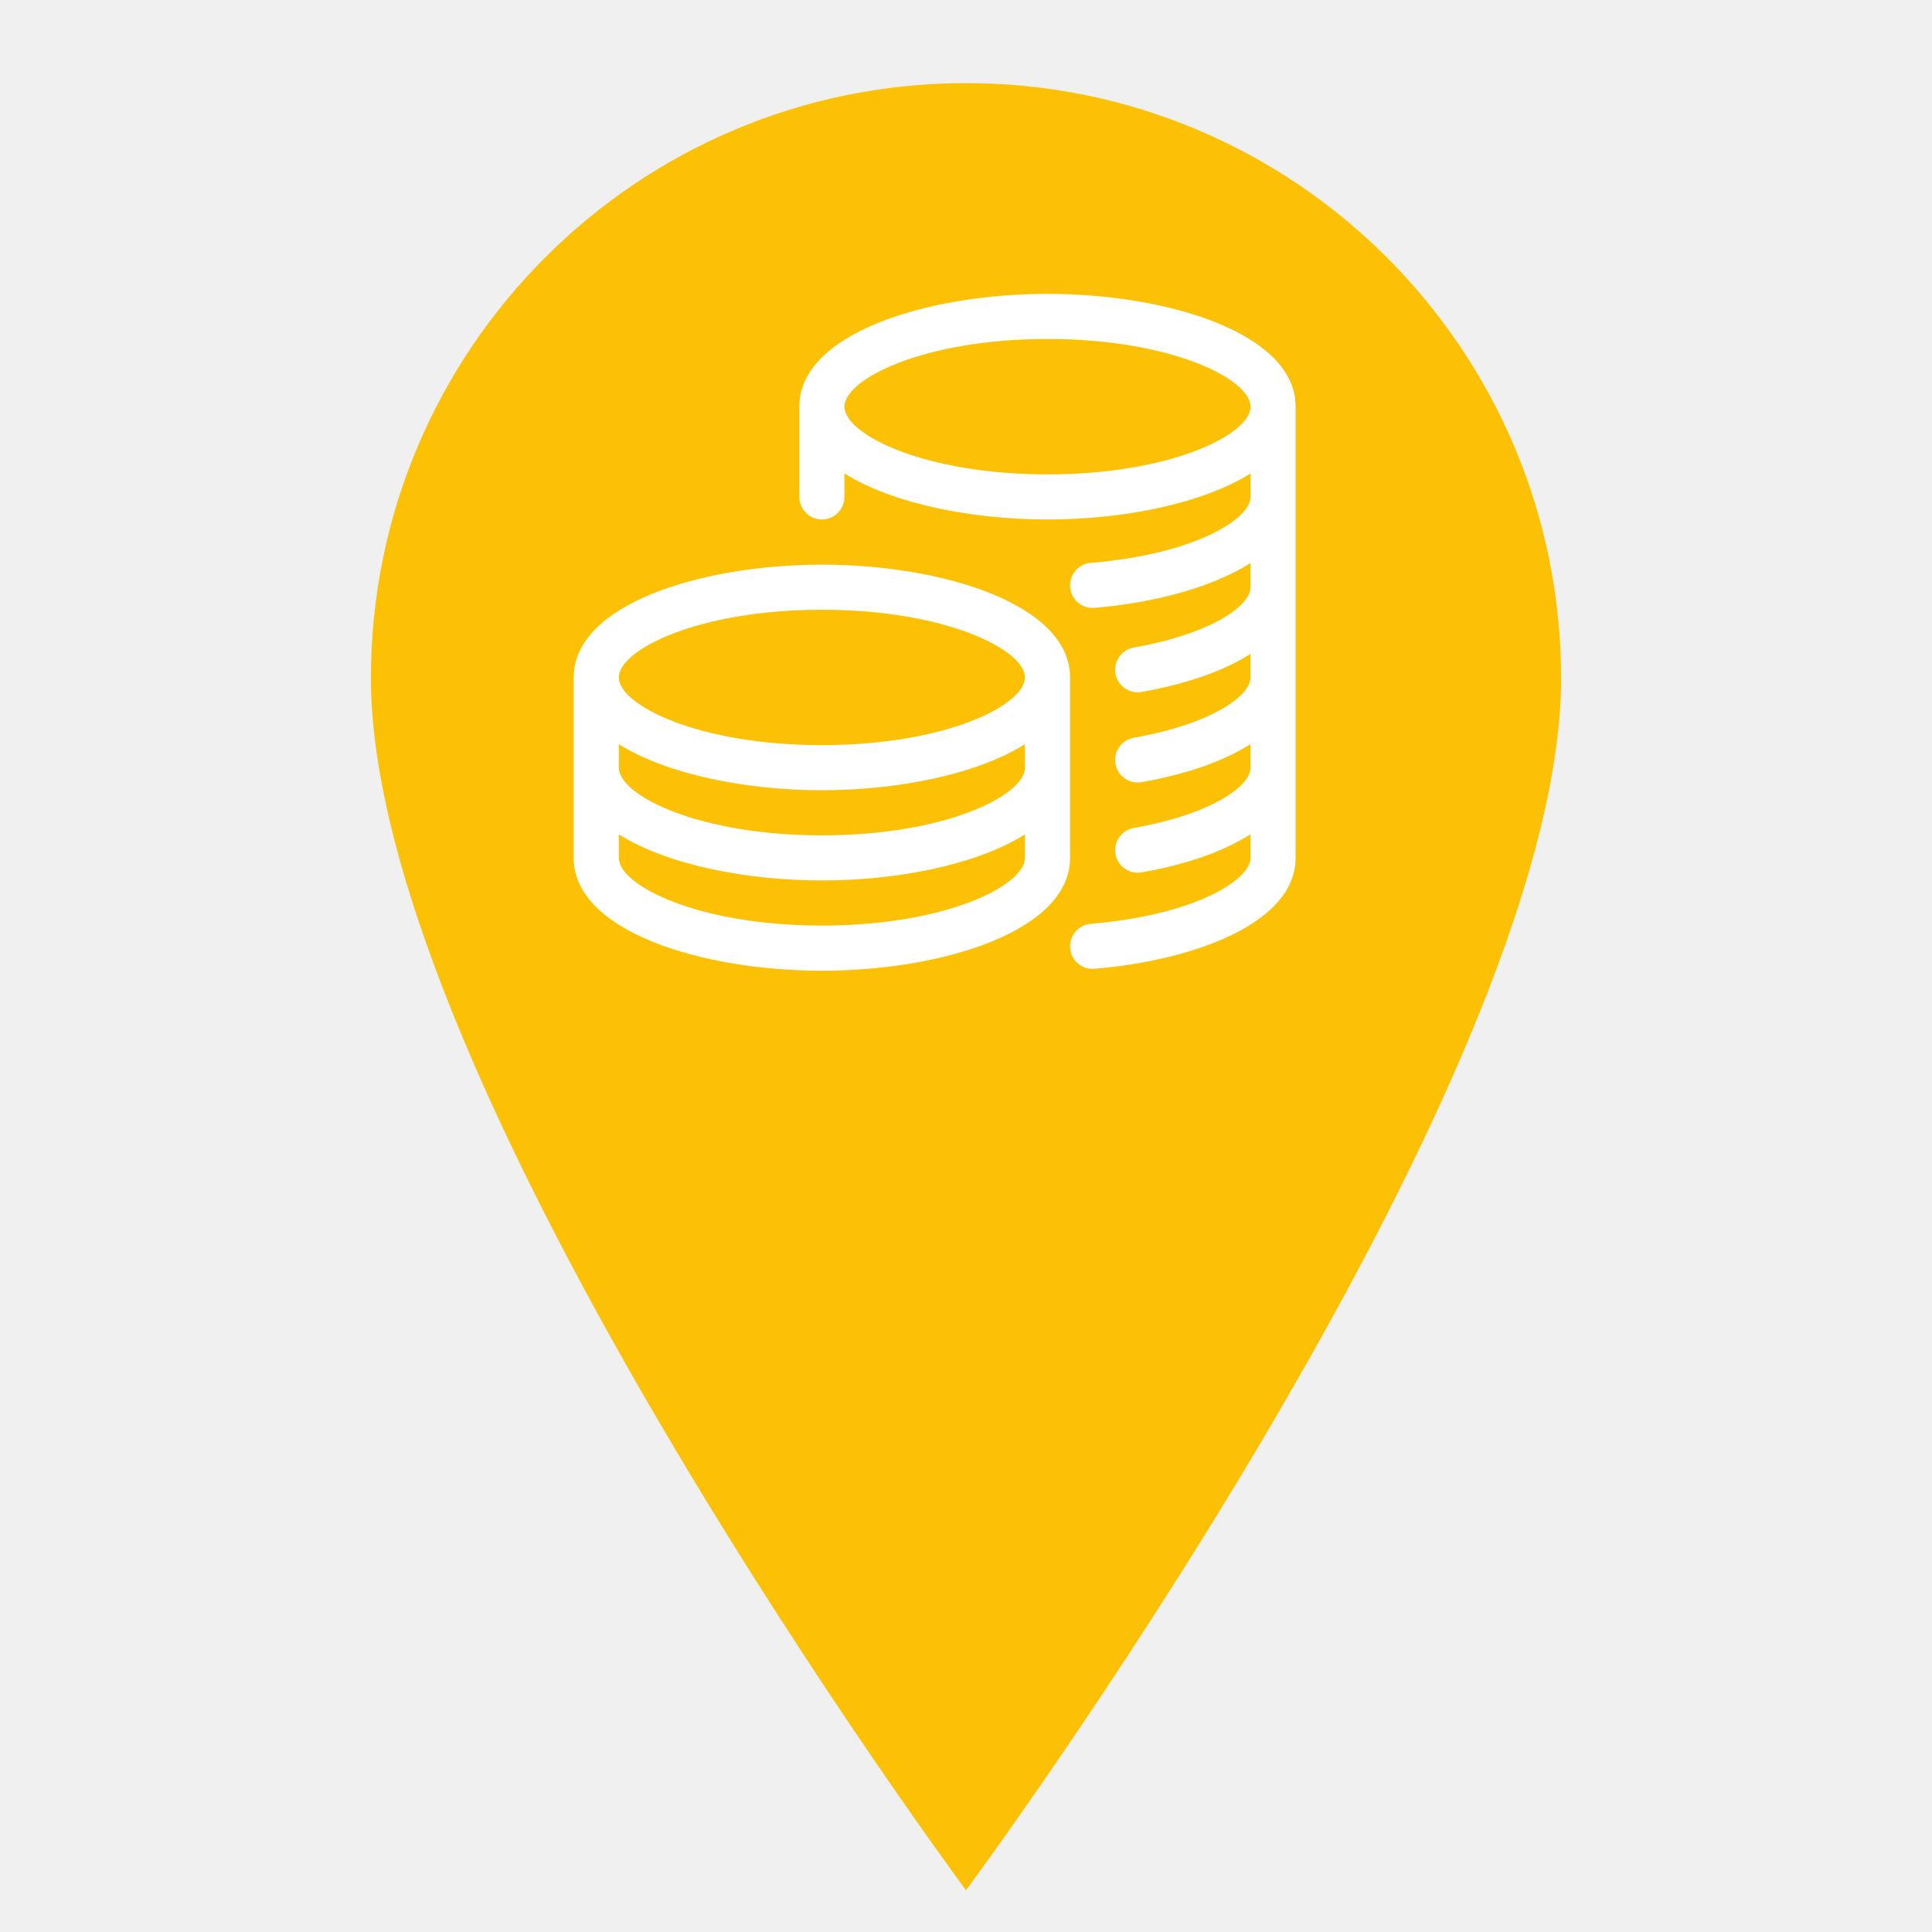
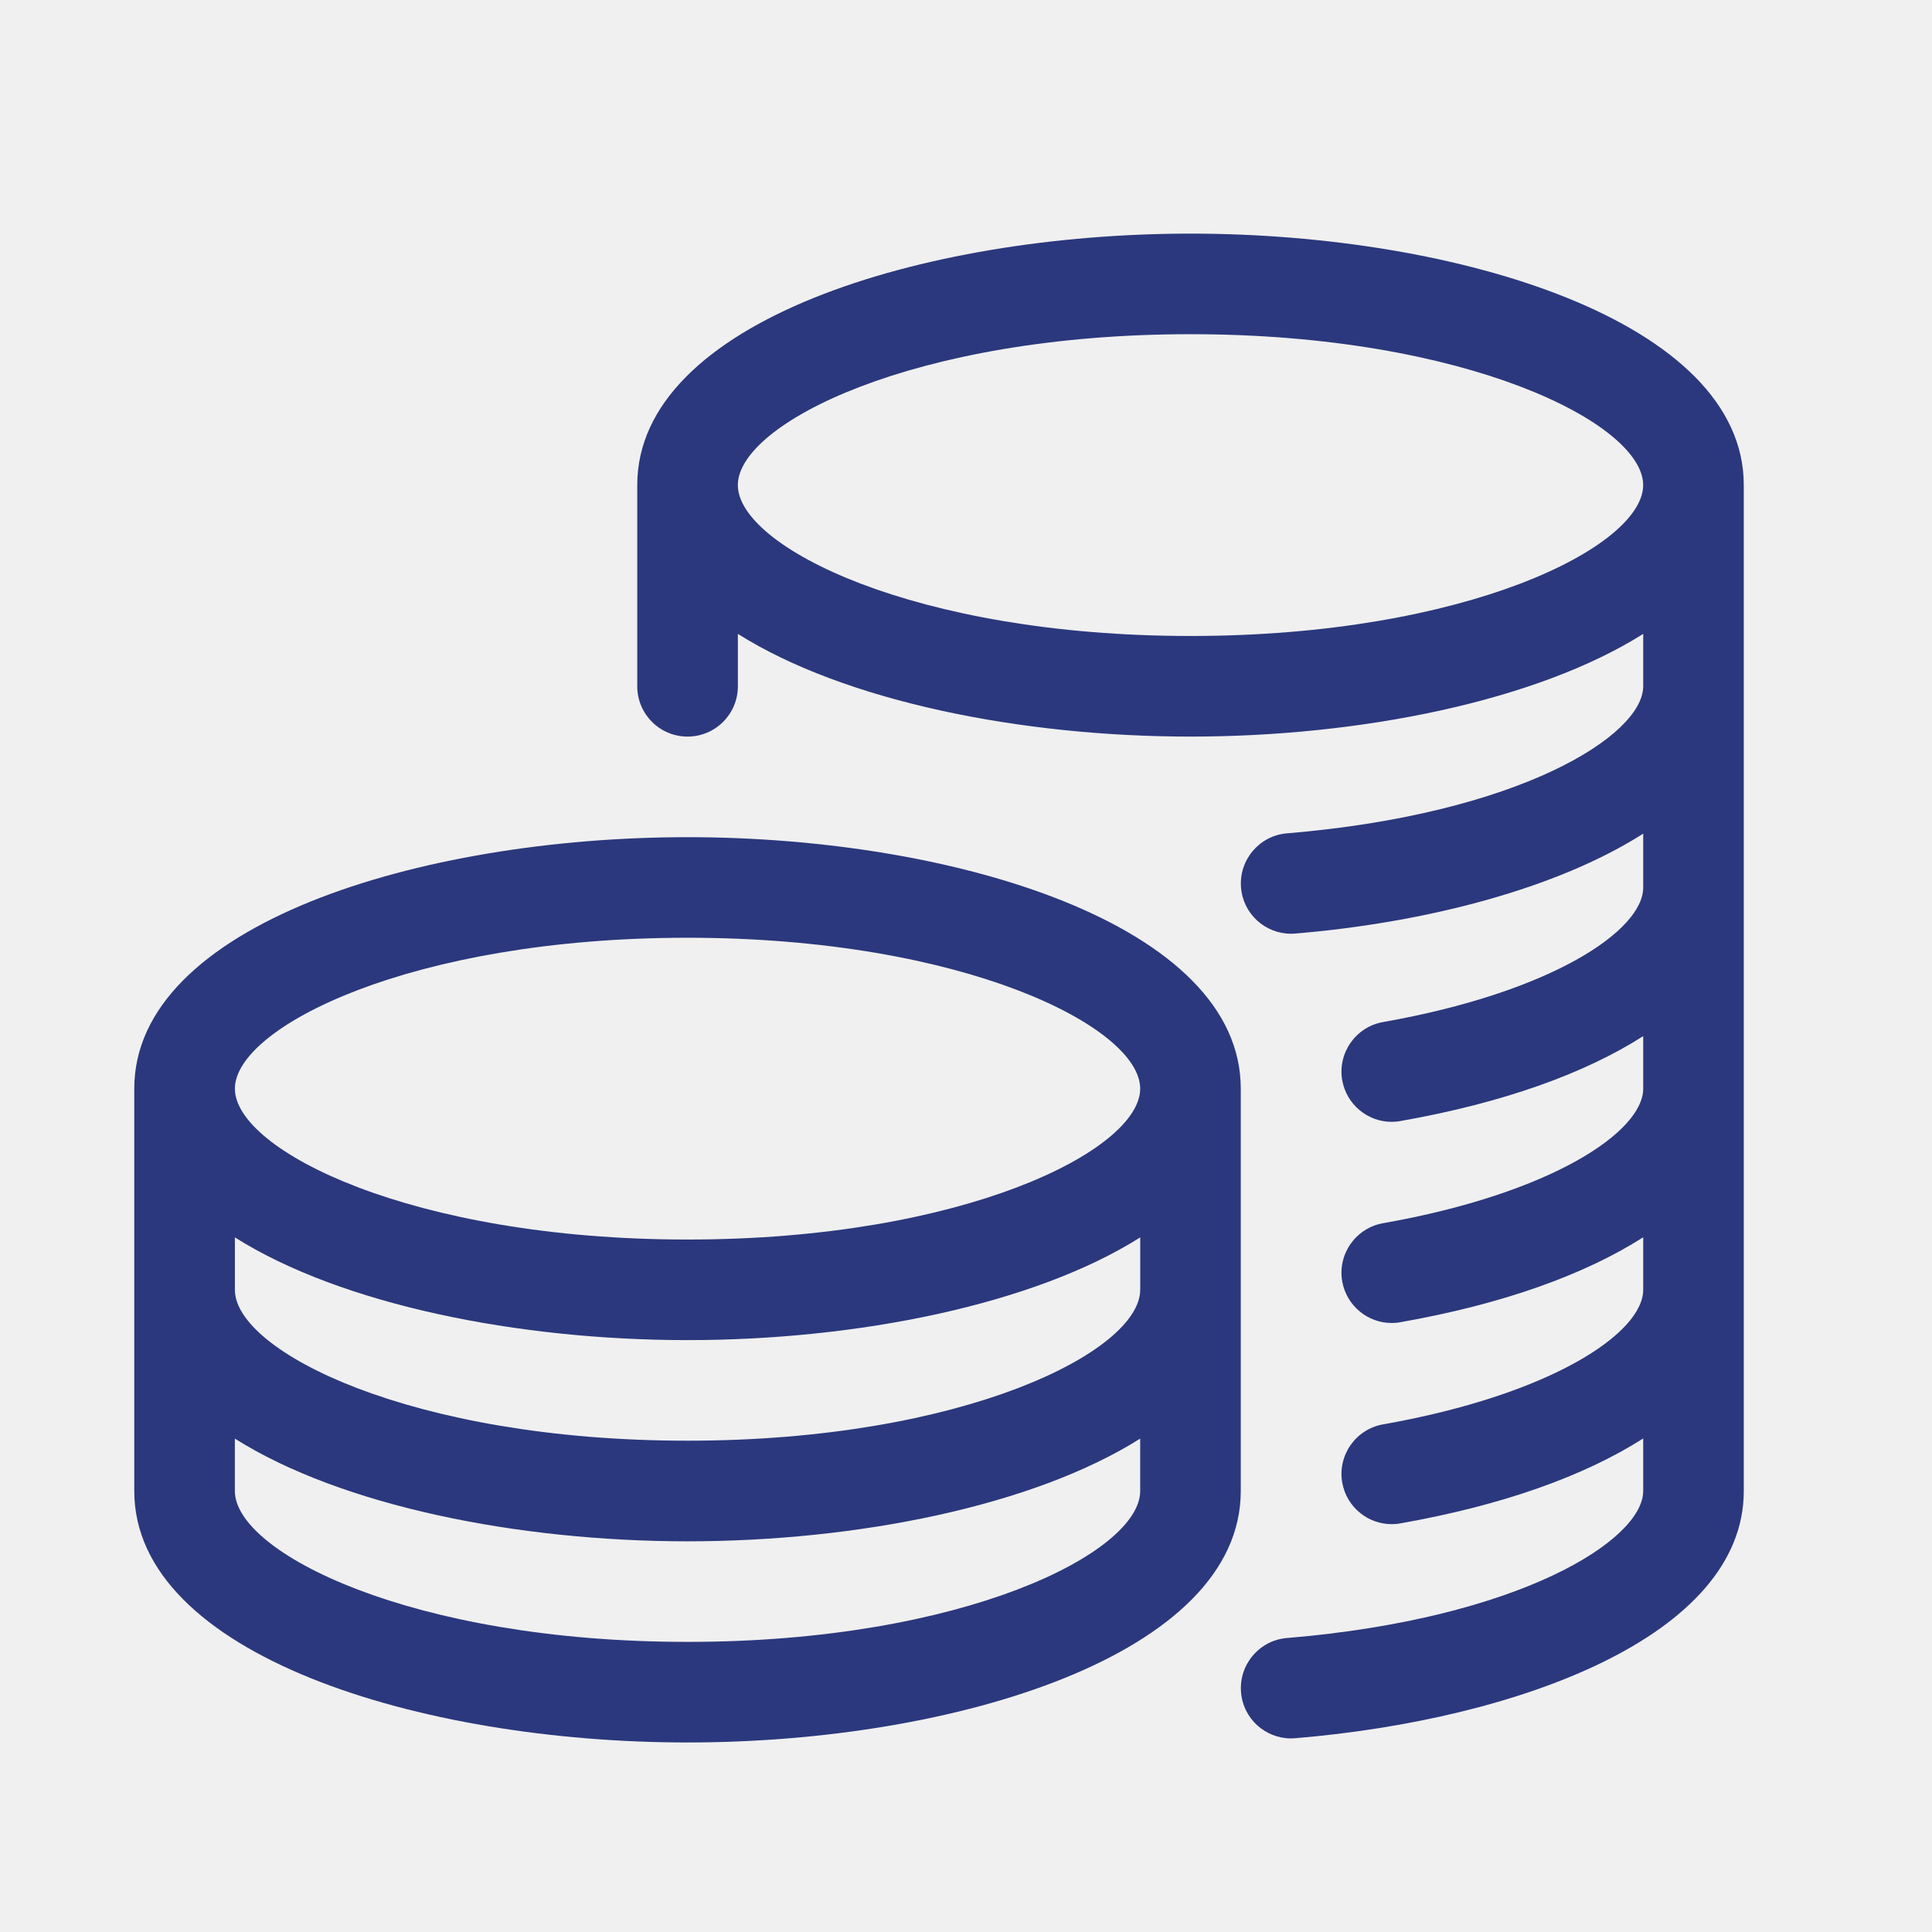
<svg xmlns="http://www.w3.org/2000/svg" version="1.1" id="Mode_Isolation" x="0px" y="0px" viewBox="0 0 500 500" style="enable-background:new 0 0 500 500;" xml:space="preserve">
  <style type="text/css">
	.st0{fill:#2A377C;}
	.st1{fill:#2B387D;}
	.st2{fill:none;stroke:#2A377C;stroke-width:30;stroke-linecap:round;stroke-linejoin:round;stroke-miterlimit:10;}
- 	.st3{clip-path:url(#SVGID_00000160893612153910472320000008134238824984882622_);}
+ 	.st3{clip-path:url(#SVGID_00000164486319434591195110000011742561984708582529_);}
	.st4{fill:#2B387D;stroke:#2B387D;stroke-width:2;stroke-miterlimit:10;}
	.st5{fill:#2B387D;stroke:#2B387D;stroke-width:5;stroke-miterlimit:10;}
	.st6{fill-rule:evenodd;clip-rule:evenodd;fill:#2B387D;}
	.st7{fill:#67B5A9;}
	.st8{fill:#D96552;}
	.st9{fill:#FCC104;}
	.st10{fill:#FFFFFF;}
- 	.st11{clip-path:url(#SVGID_00000085235914913678530360000013471404305711170185_);}
+ 	.st11{clip-path:url(#SVGID_00000114765589118272665610000001553752603614840236_);}
	.st12{fill-rule:evenodd;clip-rule:evenodd;fill:#FFFFFF;}
</style>
-   <path class="st9" d="M404.01,175.52C404.01,281.58,250,489.19,250,489.19S95.99,281.58,95.99,175.52  c0-85.06,68.95-154.01,154.01-154.01S404.01,90.46,404.01,175.52z" />
-   <g>
-     <path class="st10" d="M271.09,76.05c-31.13,0-64.23,10.23-64.23,29.19v23.36c0,3.22,2.62,5.84,5.84,5.84   c3.22,0,5.84-2.62,5.84-5.84v-6.08c12.39,7.81,32.85,11.92,52.55,11.92s40.16-4.11,52.55-11.92v6.08   c0,5.71-14.36,14.82-41.36,17.07c-3.2,0.26-5.59,3.09-5.33,6.31c0.25,3.05,2.8,5.35,5.8,5.35c0.18,0,0.33-0.01,0.5-0.02   c15.2-1.27,30.35-5.21,40.38-11.6v6.25c0,4.99-10.58,12.16-30.21,15.62c-3.16,0.56-5.29,3.6-4.73,6.76   c0.5,2.83,2.97,4.82,5.73,4.82c0.34,0,0.69-0.02,1.03-0.09c11.88-2.09,21.38-5.51,28.18-9.86v6.1c0,4.99-10.58,12.16-30.21,15.62   c-3.16,0.56-5.29,3.6-4.73,6.76c0.5,2.83,2.97,4.82,5.73,4.82c0.34,0,0.69-0.02,1.03-0.09c11.88-2.09,21.38-5.52,28.18-9.86v6.1   c0,4.99-10.58,12.16-30.21,15.62c-3.16,0.56-5.29,3.6-4.73,6.76c0.5,2.83,2.97,4.82,5.73,4.82c0.34,0,0.69-0.02,1.03-0.09   c11.88-2.09,21.38-5.52,28.18-9.86v6.1c0,5.71-14.36,14.82-41.36,17.07c-3.2,0.26-5.59,3.09-5.33,6.31c0.25,3.05,2.8,5.35,5.8,5.35   c0.18,0,0.33-0.01,0.5-0.02c25.91-2.17,52.06-11.88,52.06-28.7V105.25C335.32,86.28,302.22,76.05,271.09,76.05z M271.09,122.77   c-32.08,0-52.55-10.38-52.55-17.52c0-7.14,20.47-17.52,52.55-17.52s52.55,10.38,52.55,17.52   C323.64,112.38,303.17,122.77,271.09,122.77z" />
-     <path class="st10" d="M212.7,251.22c31.13,0,64.23-10.23,64.23-29.19v-46.71c0-18.96-33.1-29.19-64.23-29.19   s-64.23,10.23-64.23,29.19v46.71C148.47,240.99,181.57,251.22,212.7,251.22z M265.25,198.67c0,7.14-20.47,17.52-52.55,17.52   s-52.55-10.38-52.55-17.52v-6.08c12.39,7.81,32.85,11.92,52.55,11.92s40.16-4.11,52.55-11.92V198.67z M212.7,239.54   c-32.08,0-52.55-10.38-52.55-17.52v-6.08c12.39,7.81,32.85,11.92,52.55,11.92s40.16-4.11,52.55-11.92v6.08   C265.25,229.16,244.78,239.54,212.7,239.54z M212.7,157.8c32.08,0,52.55,10.38,52.55,17.52s-20.47,17.52-52.55,17.52   s-52.55-10.38-52.55-17.52S180.62,157.8,212.7,157.8z" />
-   </g>
+   <path class="st1" d="M308.1,60.46c-69.4,0-143.18,22.8-143.18,65.08v52.07c0,7.19,5.83,13.02,13.02,13.02s13.02-5.83,13.02-13.02  v-13.56c27.62,17.42,73.23,26.58,117.15,26.58s89.53-9.16,117.15-26.58v13.56c0,12.73-32.02,33.04-92.21,38.06  c-7.13,0.57-12.47,6.9-11.87,14.06c0.55,6.79,6.25,11.92,12.94,11.92c0.39,0,0.73-0.03,1.12-0.05  c33.89-2.84,67.66-11.61,90.02-25.85v13.93c0,11.12-23.59,27.1-67.35,34.83c-7.05,1.25-11.79,8.02-10.54,15.07  c1.12,6.3,6.61,10.75,12.78,10.75c0.75,0,1.54-0.05,2.29-0.21c26.48-4.66,47.67-12.29,62.82-21.97v13.59  c0,11.12-23.59,27.1-67.35,34.83c-7.05,1.25-11.79,8.02-10.54,15.07c1.12,6.3,6.61,10.75,12.78,10.75c0.75,0,1.54-0.05,2.29-0.21  c26.48-4.66,47.67-12.31,62.82-21.97v13.59c0,11.12-23.59,27.1-67.35,34.83c-7.05,1.25-11.79,8.02-10.54,15.07  c1.12,6.3,6.61,10.75,12.78,10.75c0.75,0,1.54-0.05,2.29-0.21c26.48-4.66,47.67-12.31,62.82-21.97v13.59  c0,12.73-32.02,33.04-92.21,38.06c-7.13,0.57-12.47,6.9-11.87,14.06c0.55,6.79,6.25,11.92,12.94,11.92c0.39,0,0.73-0.03,1.12-0.05  c57.77-4.84,116.05-26.48,116.05-63.99V125.54C451.28,83.27,377.5,60.46,308.1,60.46z M308.1,164.59  c-71.51,0-117.15-23.14-117.15-39.05s45.64-39.05,117.15-39.05s117.15,23.14,117.15,39.05S379.61,164.59,308.1,164.59z" />
+   <path class="st1" d="M177.93,450.95c69.4,0,143.18-22.8,143.18-65.08V281.74c0-42.28-73.78-65.08-143.18-65.08  s-143.18,22.8-143.18,65.08v104.13C34.75,428.15,108.53,450.95,177.93,450.95z M295.08,333.8c0,15.91-45.64,39.05-117.15,39.05  S60.79,349.71,60.79,333.8v-13.56c27.62,17.42,73.23,26.58,117.15,26.58s89.53-9.16,117.15-26.58V333.8z M177.93,424.92  c-71.51,0-117.15-23.14-117.15-39.05v-13.56c27.62,17.42,73.23,26.58,117.15,26.58s89.53-9.16,117.15-26.58v13.56  C295.08,401.78,249.44,424.92,177.93,424.92z M177.93,242.69c71.51,0,117.15,23.14,117.15,39.05s-45.64,39.05-117.15,39.05  S60.79,297.64,60.79,281.74S106.42,242.69,177.93,242.69z" />
</svg>
